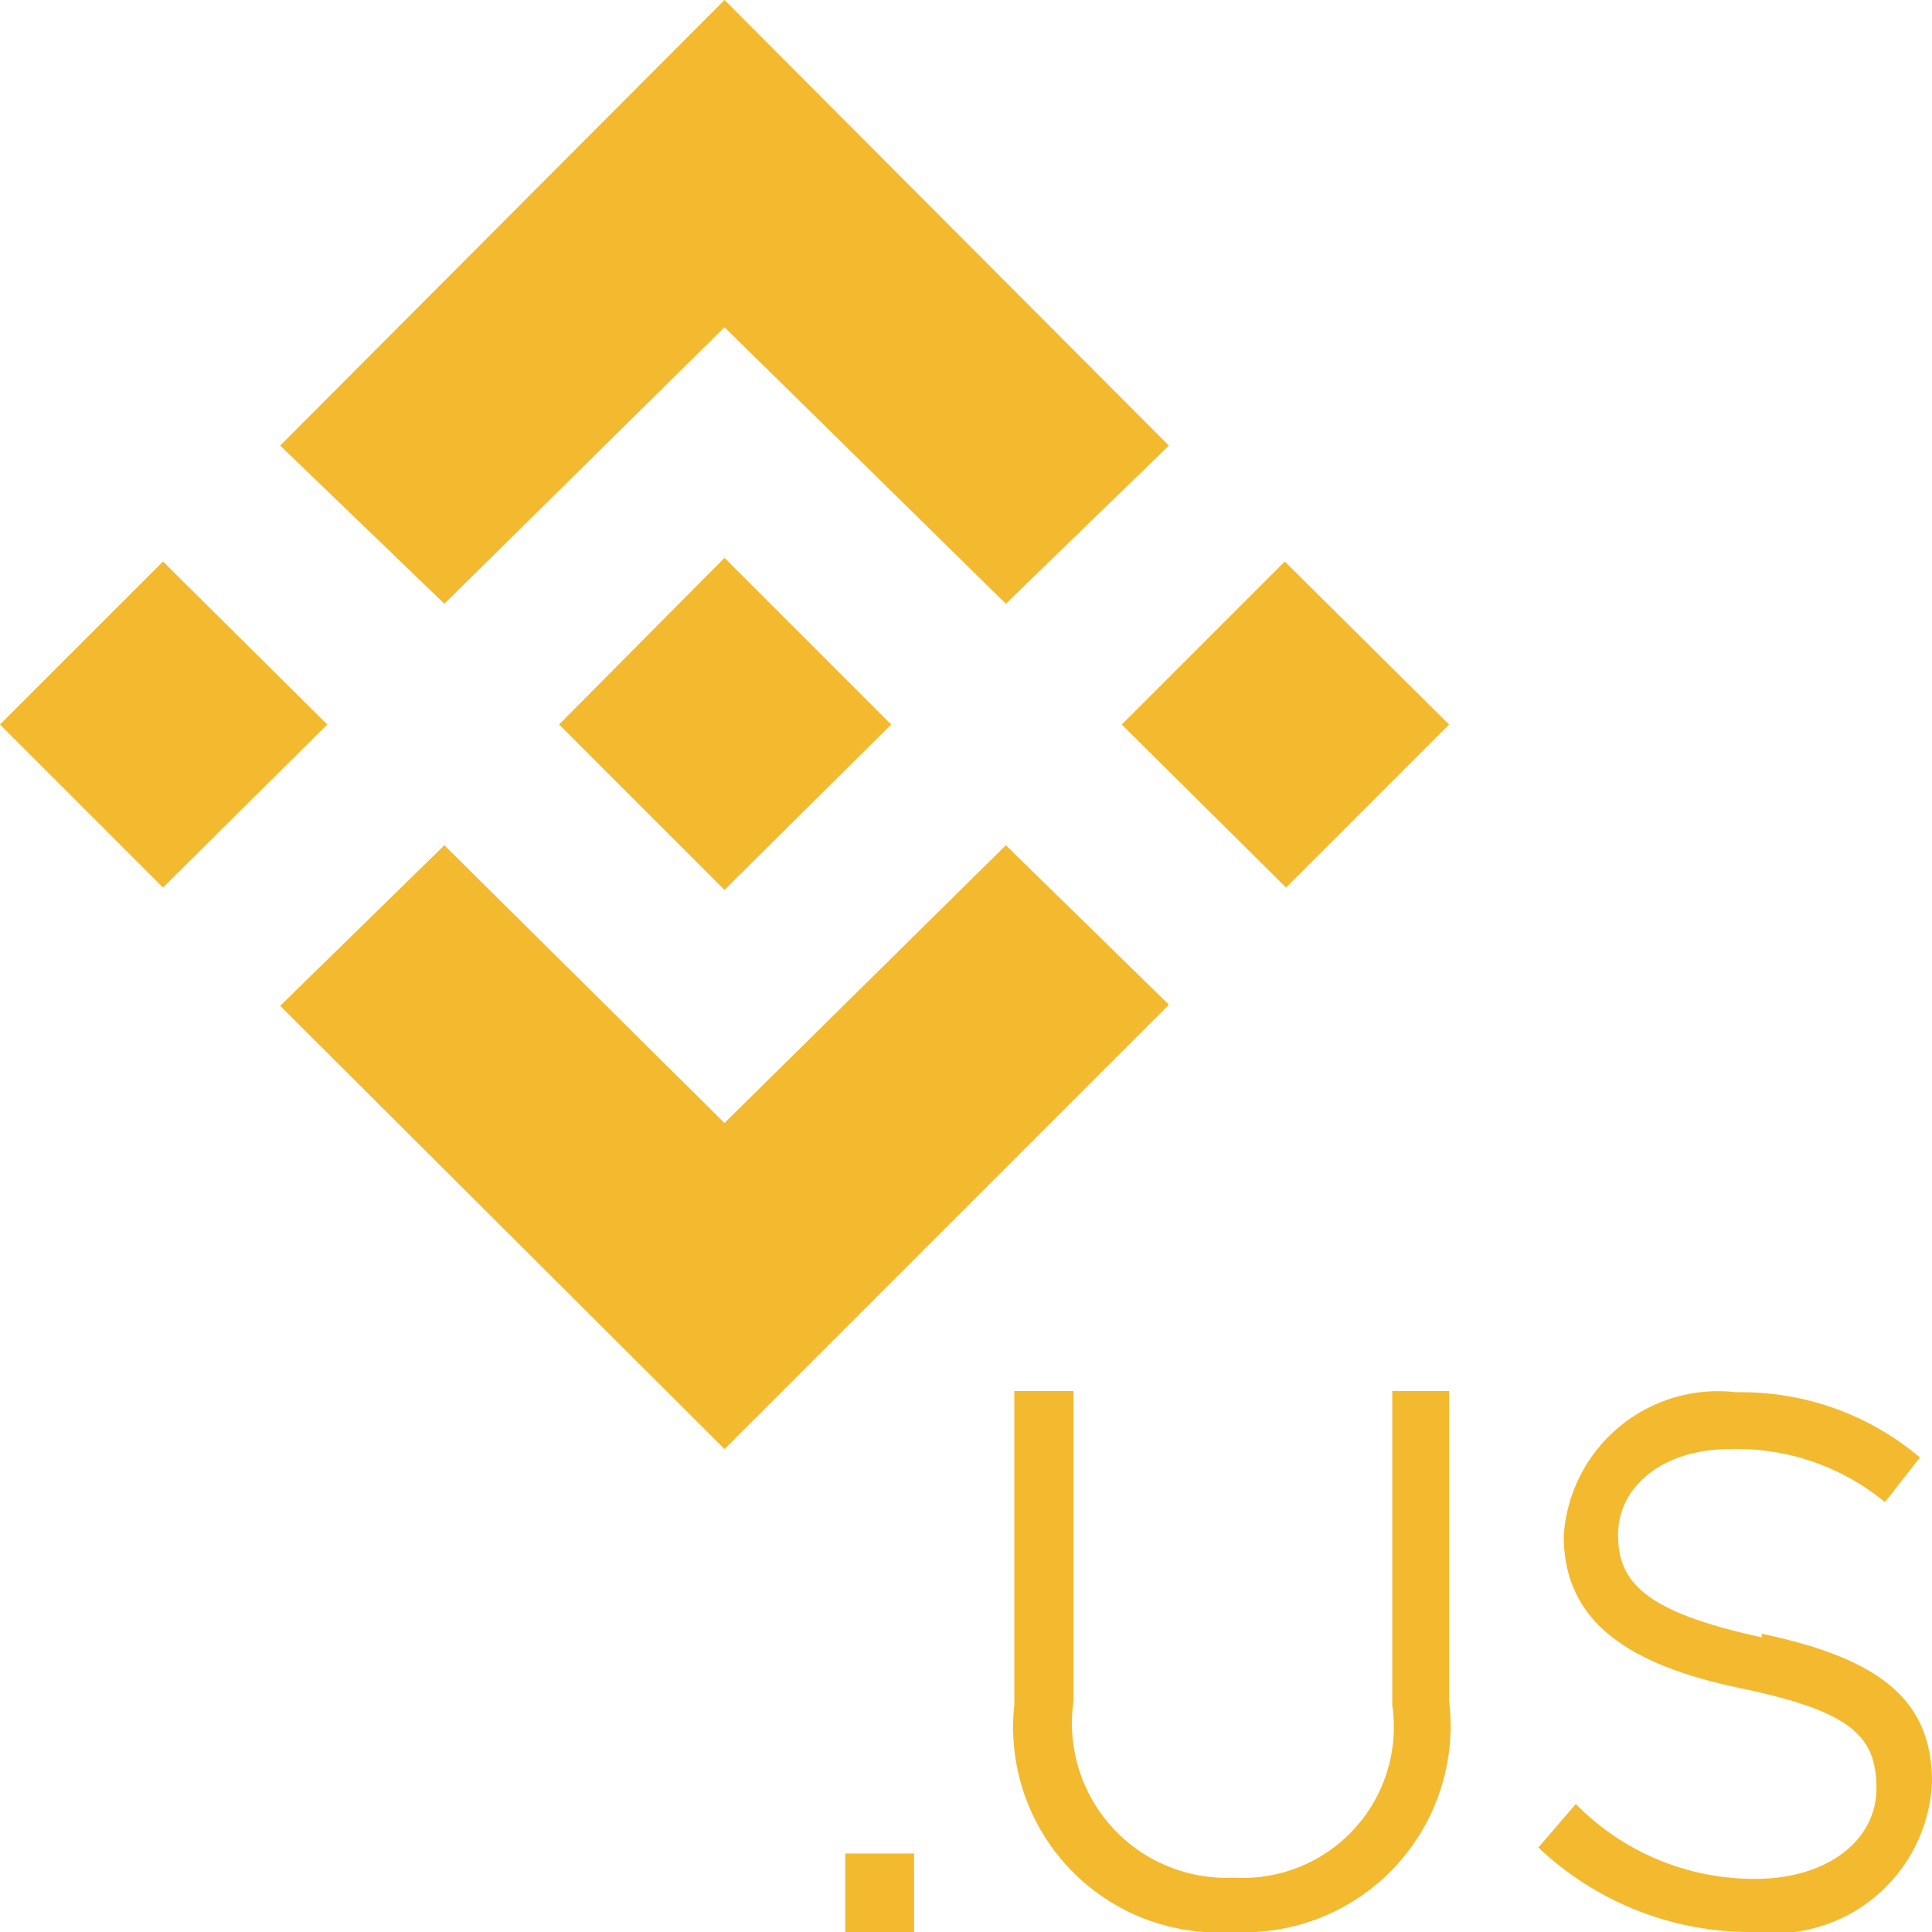
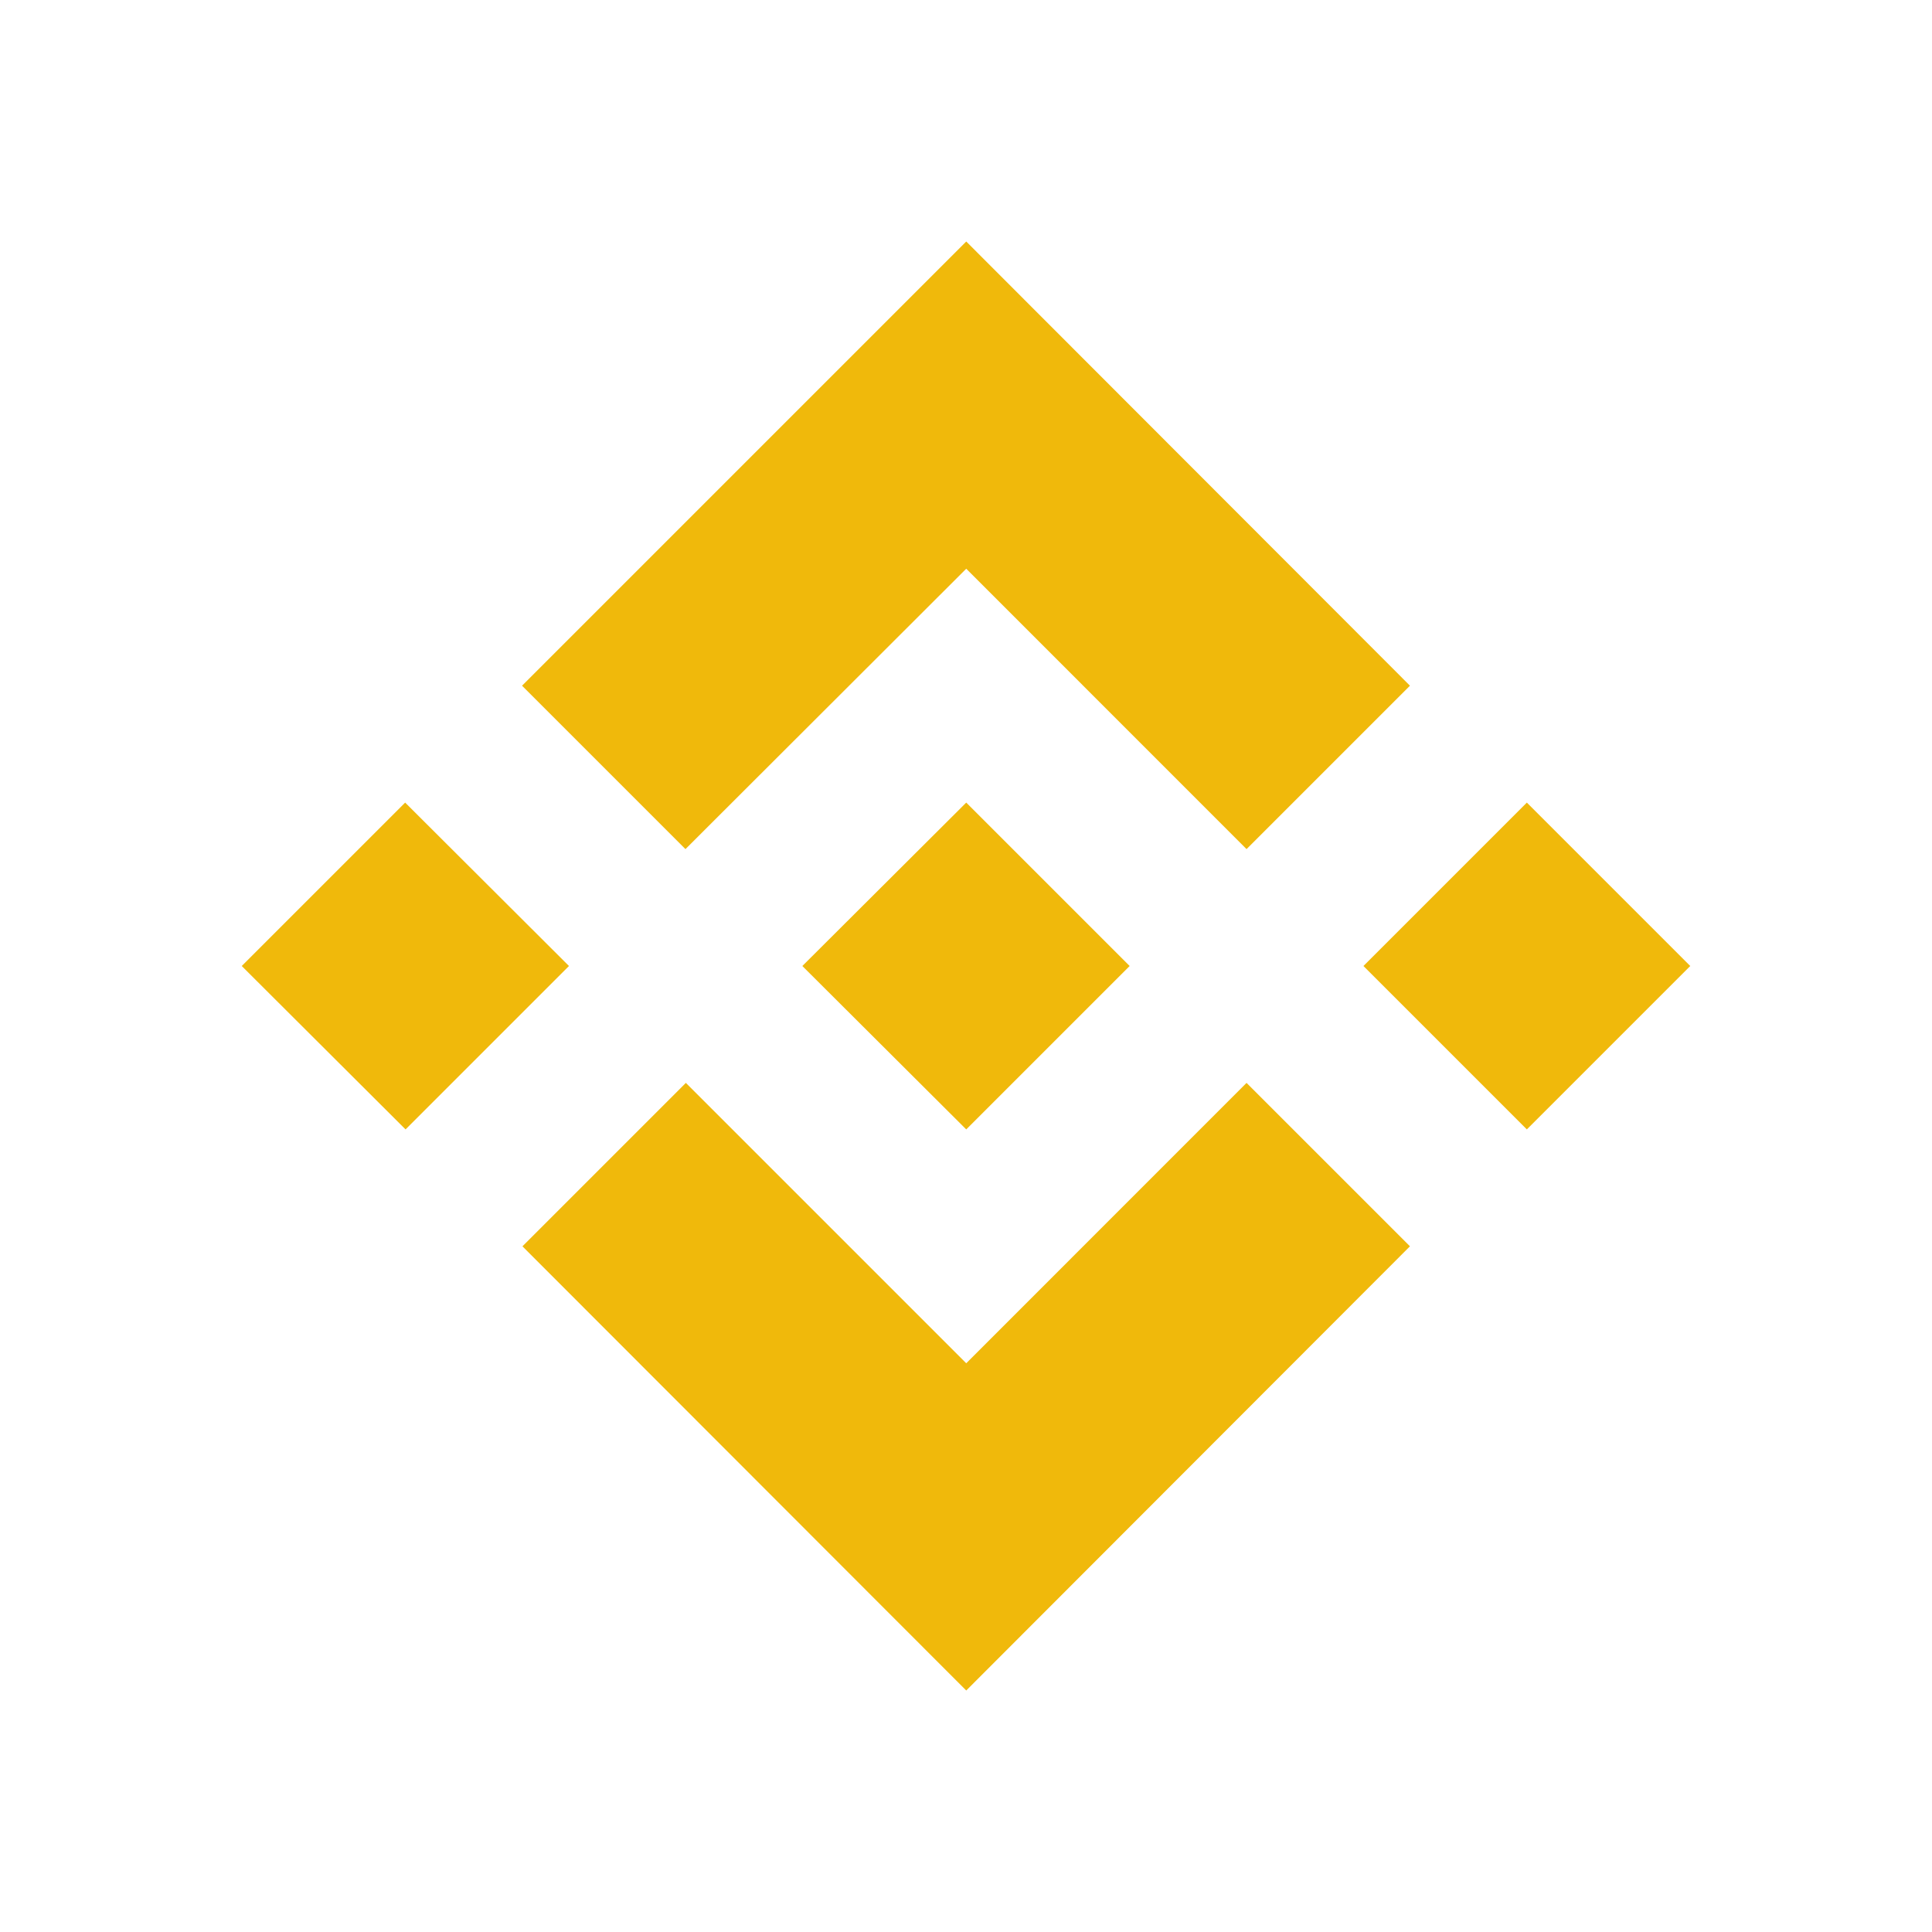
- <svg xmlns="http://www.w3.org/2000/svg" width="16" height="16" viewBox="0 0 16 16">
-   <path d="M3.68,5,6,2.71,8.33,5,9.68,3.69,6,0,2.32,3.69ZM0,6,1.35,4.65,2.71,6,1.35,7.35ZM3.68,7,6,9.3,8.33,7,9.68,8.32,6,12,2.32,8.33ZM9.29,6l1.35-1.35L12,6,10.65,7.35ZM7.38,6,6,4.62,4.63,6,6,7.37Z" style="fill:#f3ba2f" />
-   <rect x="7" y="15.35" width="0.57" height="0.65" style="fill:#f3ba2f" />
-   <path d="M12,14.08A1.71,1.71,0,0,1,10.21,16,1.7,1.7,0,0,1,8.4,14.12v-2.6h.49v2.57a1.28,1.28,0,0,0,1.33,1.46,1.25,1.25,0,0,0,1.31-1.43v-2.6H12v2.56Z" style="fill:#f3ba2f" />
-   <path d="M14.59,13.53c1,.21,1.41.56,1.41,1.23A1.31,1.31,0,0,1,14.52,16a2.55,2.55,0,0,1-1.78-.7l.31-.36a2.07,2.07,0,0,0,1.49.62c.58,0,1-.31,1-.75s-.22-.64-1.13-.83-1.46-.54-1.46-1.26a1.28,1.28,0,0,1,1.43-1.19,2.29,2.29,0,0,1,1.52.54l-.29.37A1.93,1.93,0,0,0,14.33,12c-.56,0-.93.31-.93.71s.23.64,1.19.85Z" style="fill:#f3ba2f" />
+ <svg xmlns="http://www.w3.org/2000/svg" width="24" height="24" fill="none" viewBox="0 0 24 24">
+   <path fill="#F0B90B" d="m7.068 12-2.03 2.03L3.003 12l2.03-2.03zm4.935-4.935 3.482 3.483 2.03-2.03L12.003 3 6.485 8.518l2.03 2.03zm6.964 2.905L16.937 12l2.03 2.03 2.03-2.03zm-6.964 6.965L8.52 13.452l-2.03 2.03L12.003 21l5.512-5.518-2.03-2.03zm0-2.905 2.03-2.03-2.03-2.03L9.967 12z" />
</svg>
